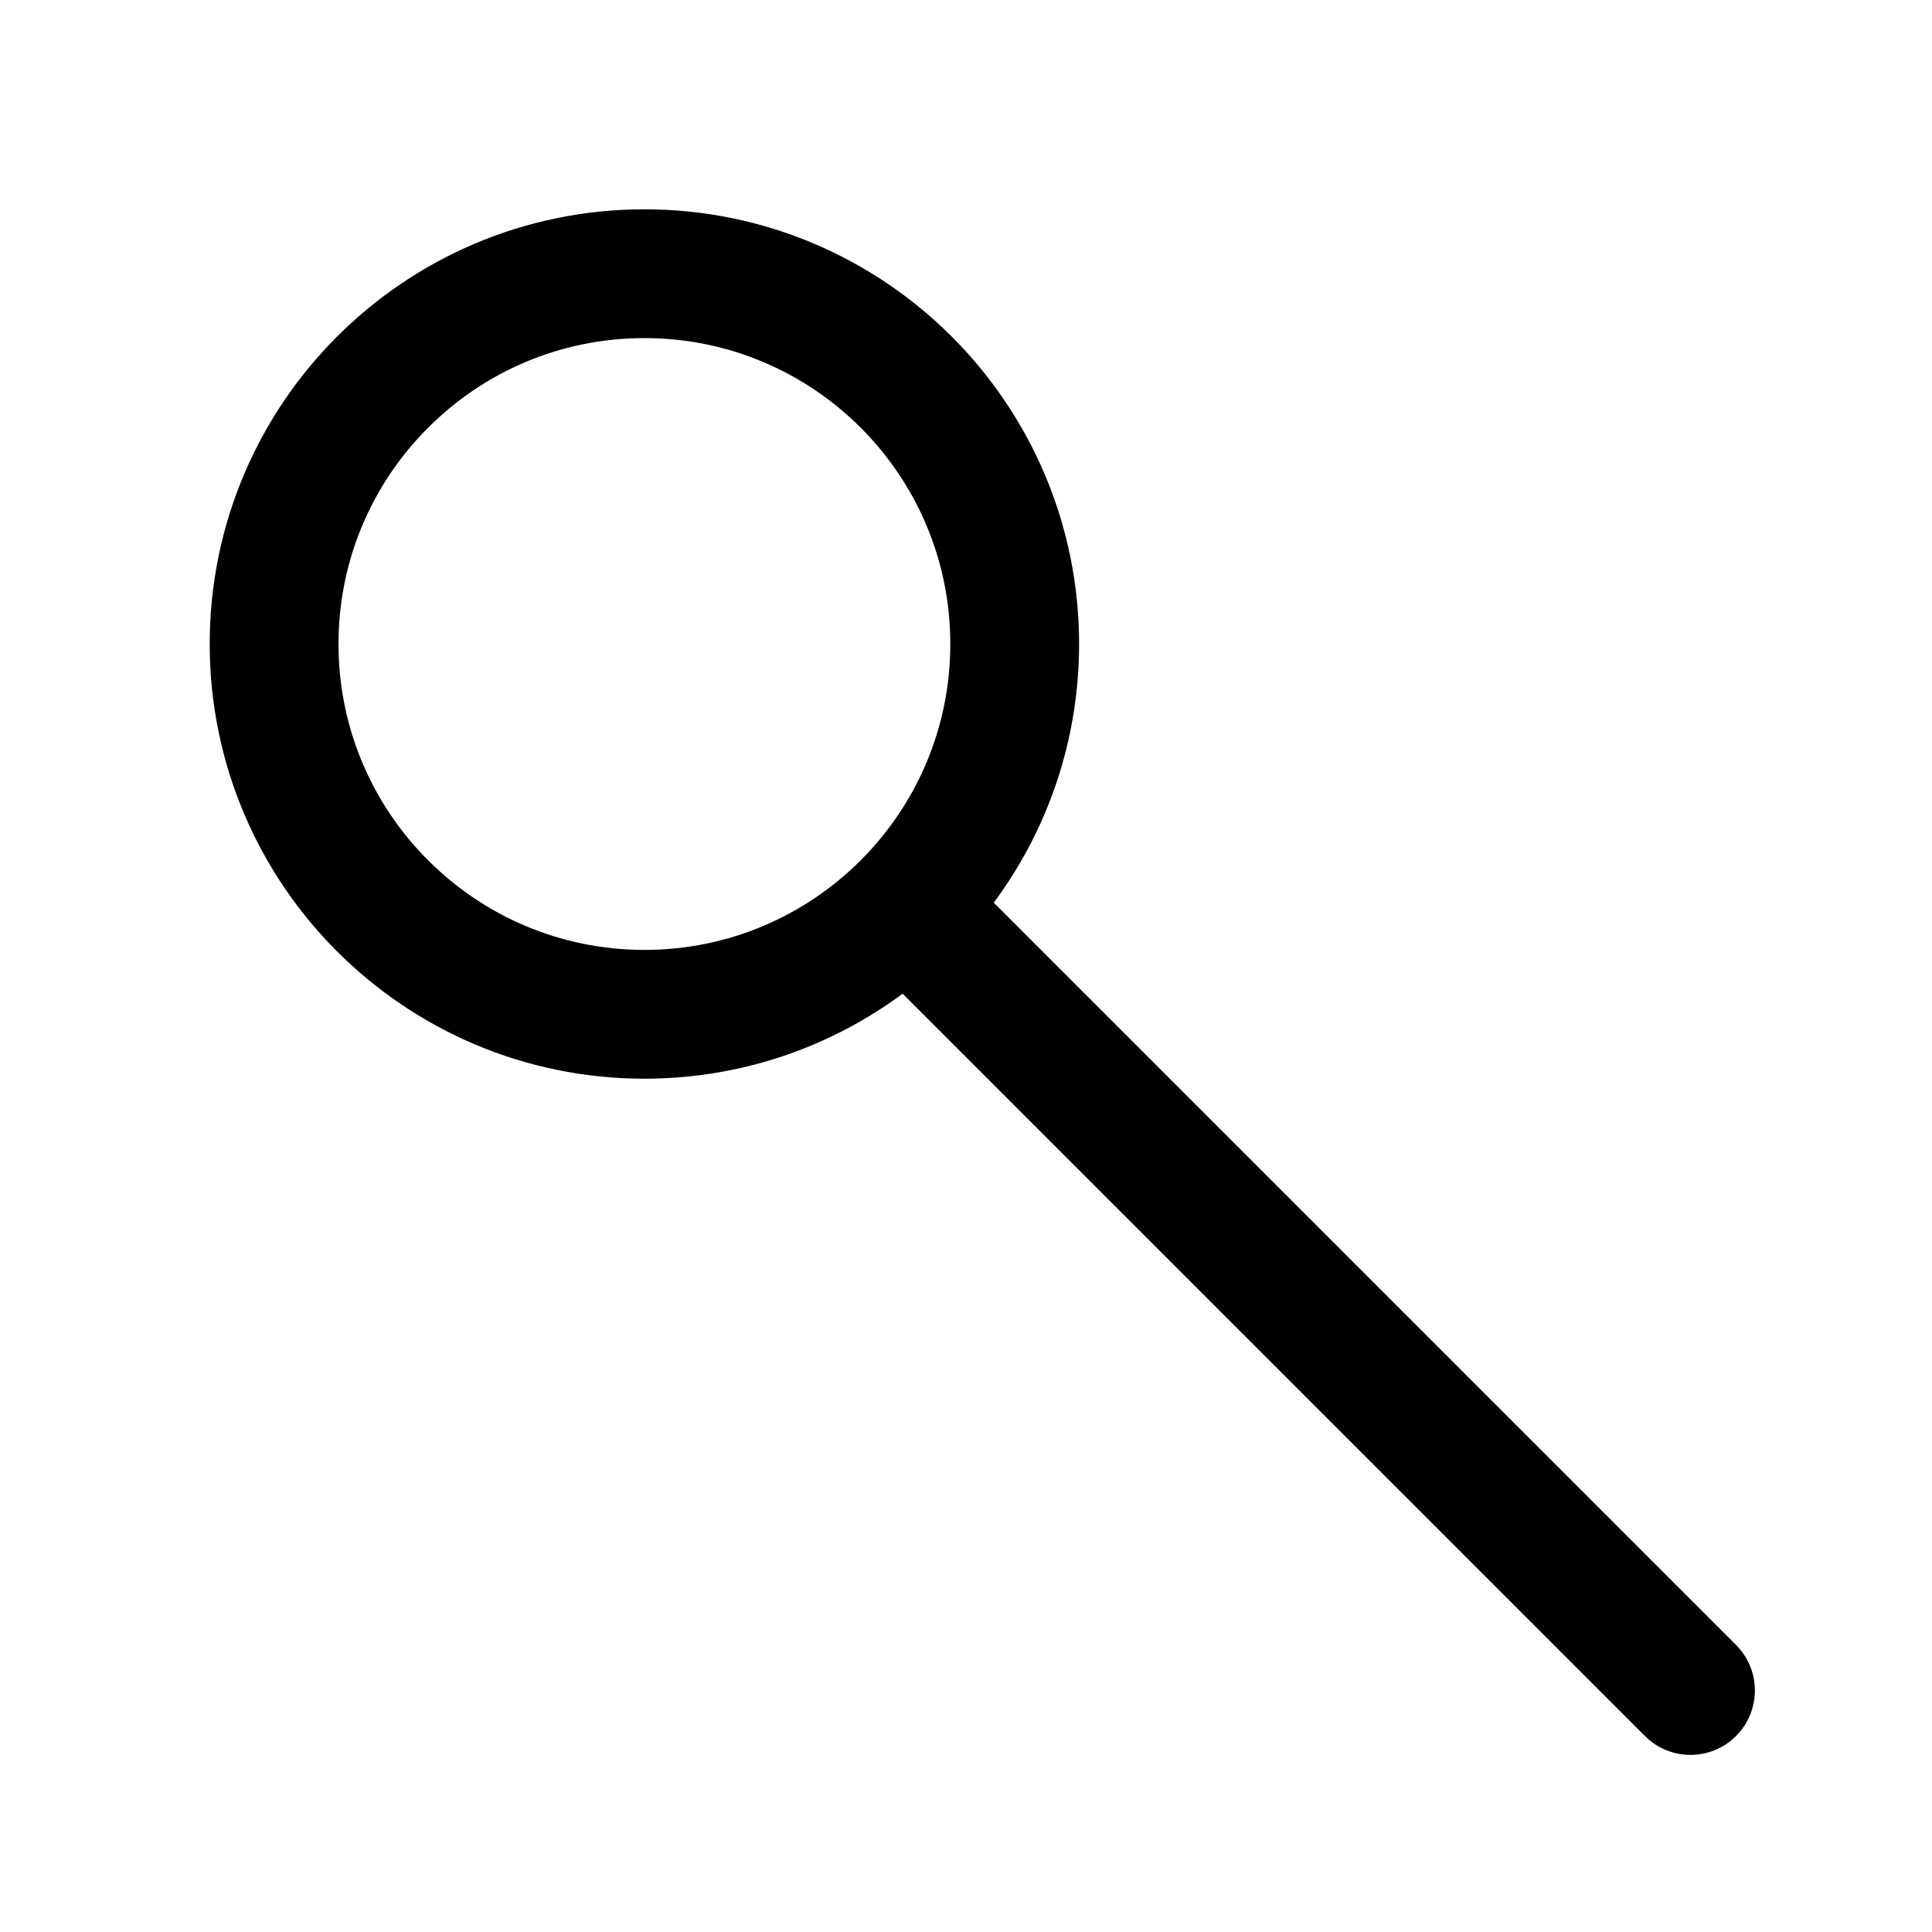
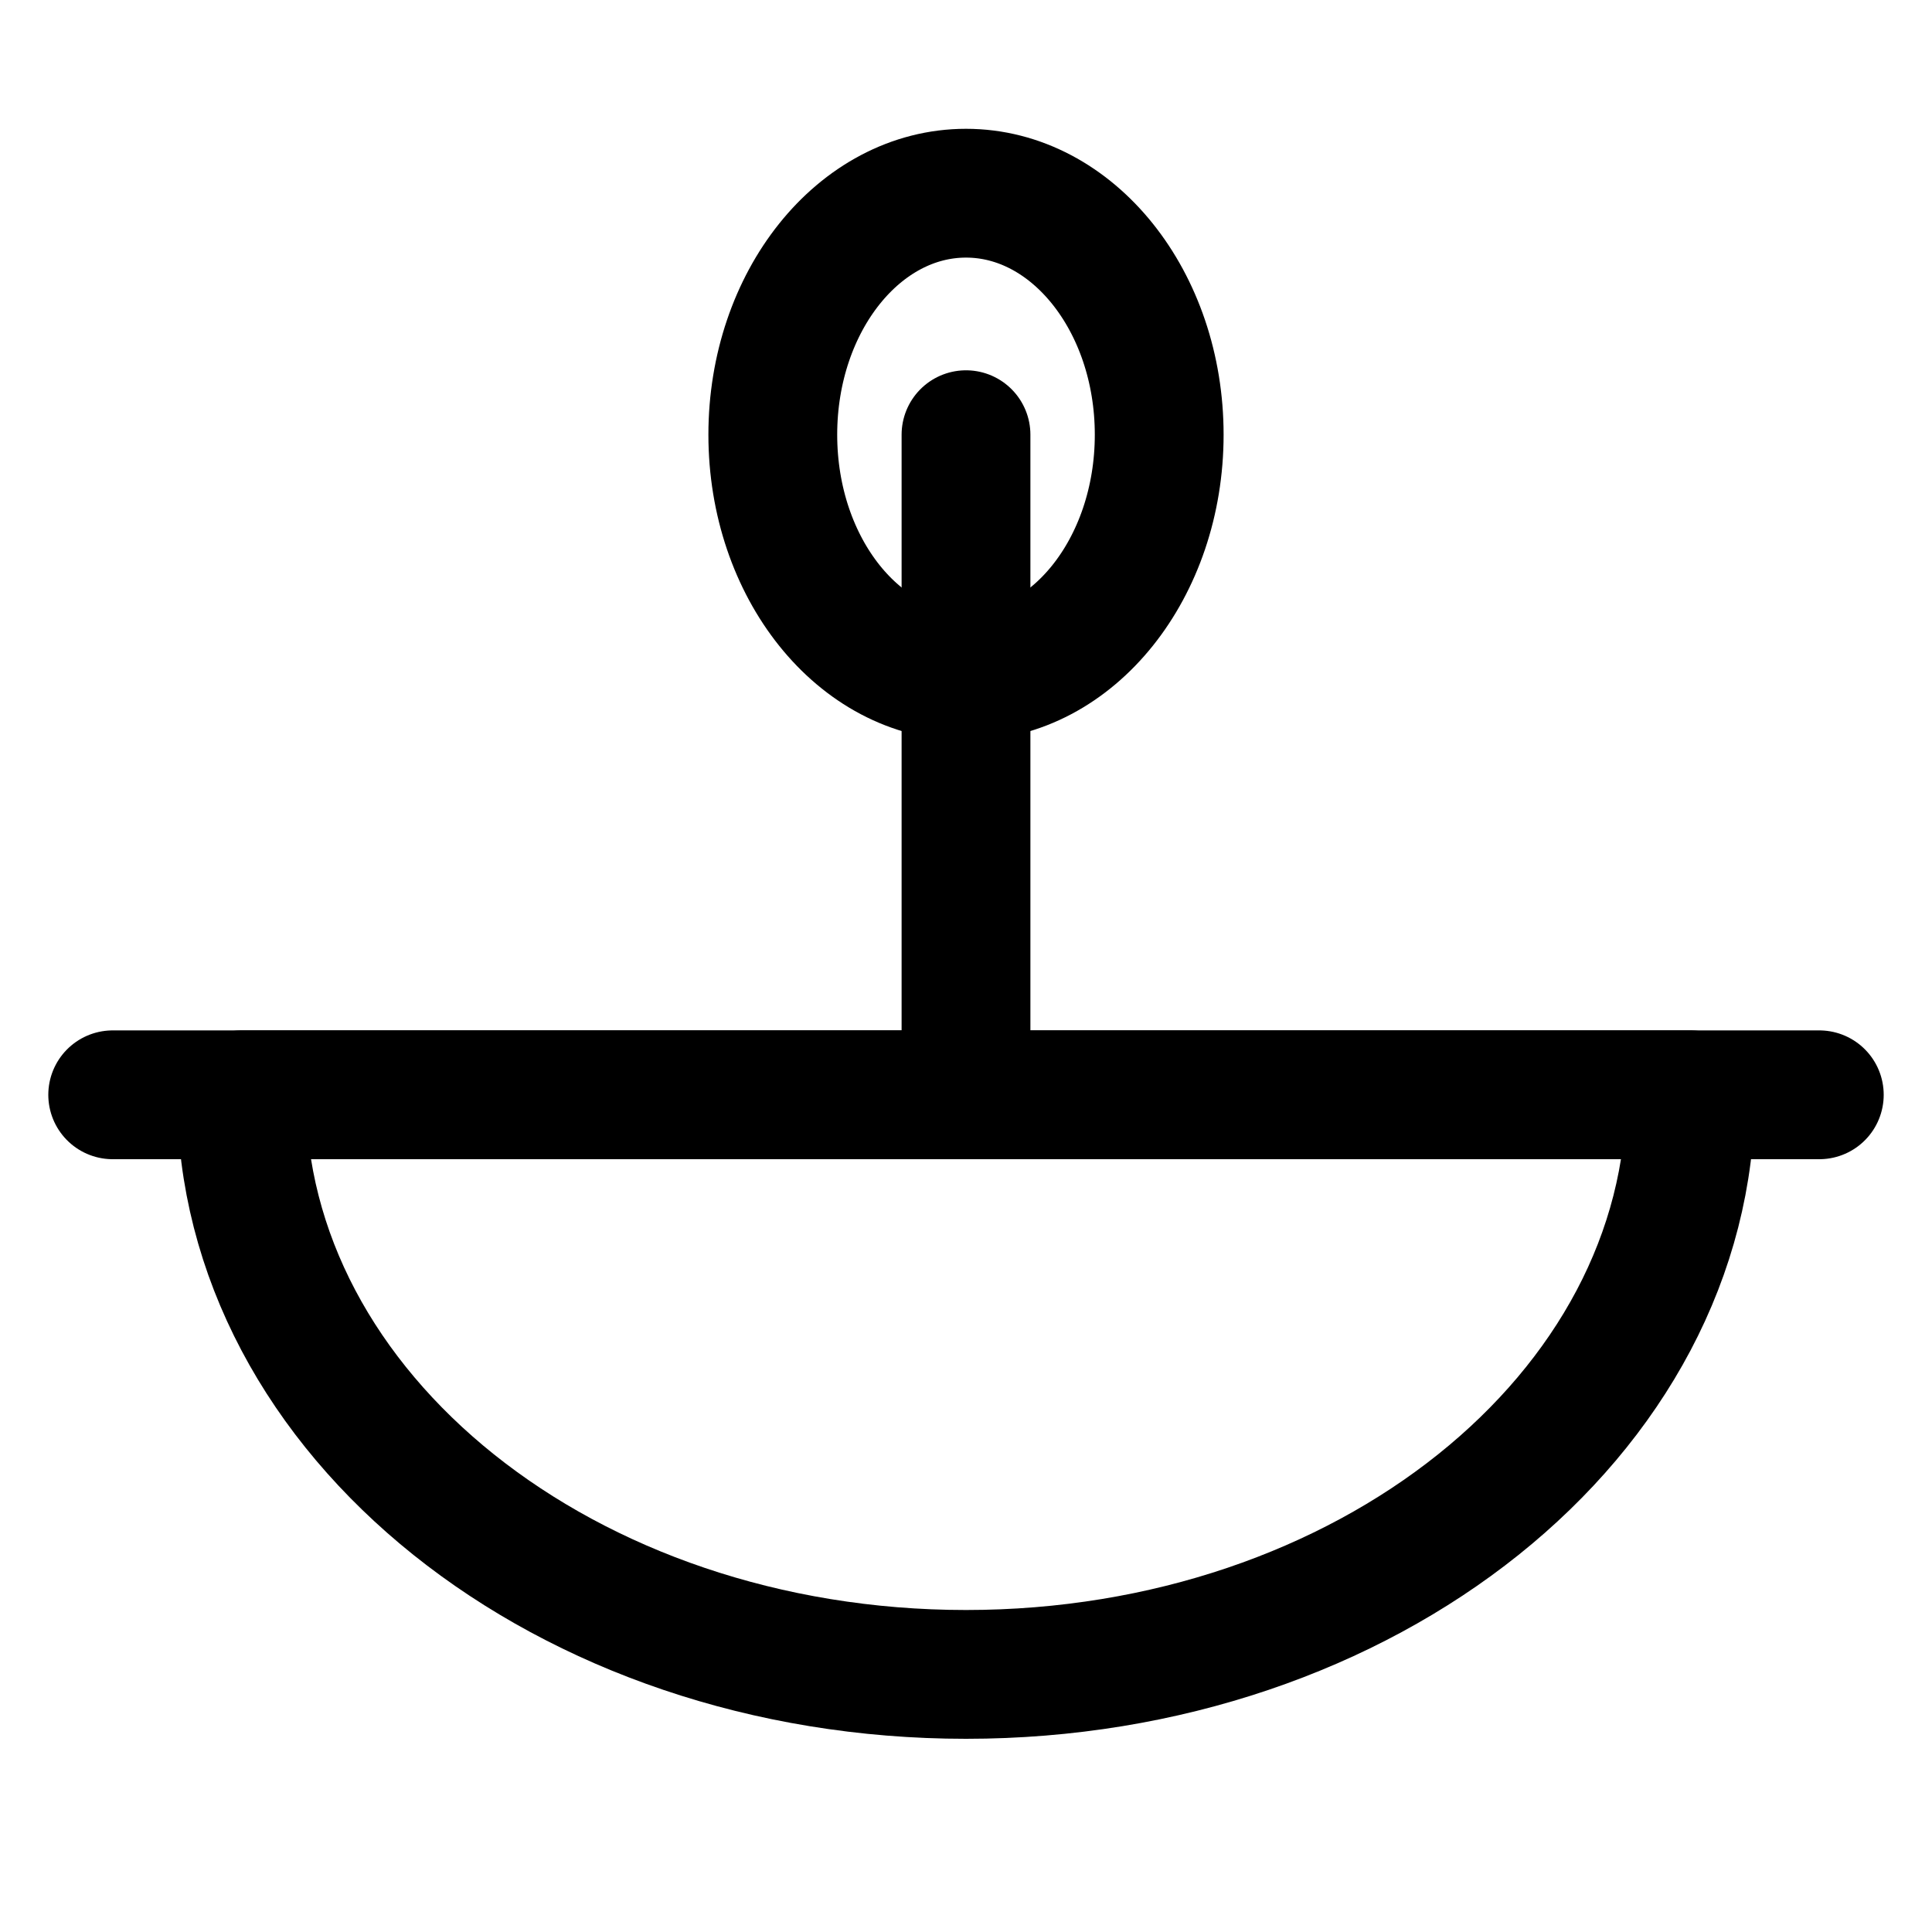
<svg xmlns="http://www.w3.org/2000/svg" viewBox="0 0 24 24" width="24" height="24" role="img" aria-label="湯的">
  <g fill="none" stroke="currentColor" stroke-width="1.6" stroke-linecap="round" stroke-linejoin="round">
-     <path d="M8 3.4 a4.6 4.6 0 1 0 0.01 0 Z" />
-     <path d="M11.3 11.3 L21 21" />
+     <path d="M3 13.6 A9 7.2 0 0 0 21 13.6 Z" />
+     <path d="M1.4 13.6 H22.6" />
+     <path d="M12 13.6 V5.4" />
+     <path d="M12 5.4 m -2.4 0 a2.4 3 0 1 0 4.8 0 a2.4 3 0 1 0 -4.8 0" />
  </g>
</svg>
